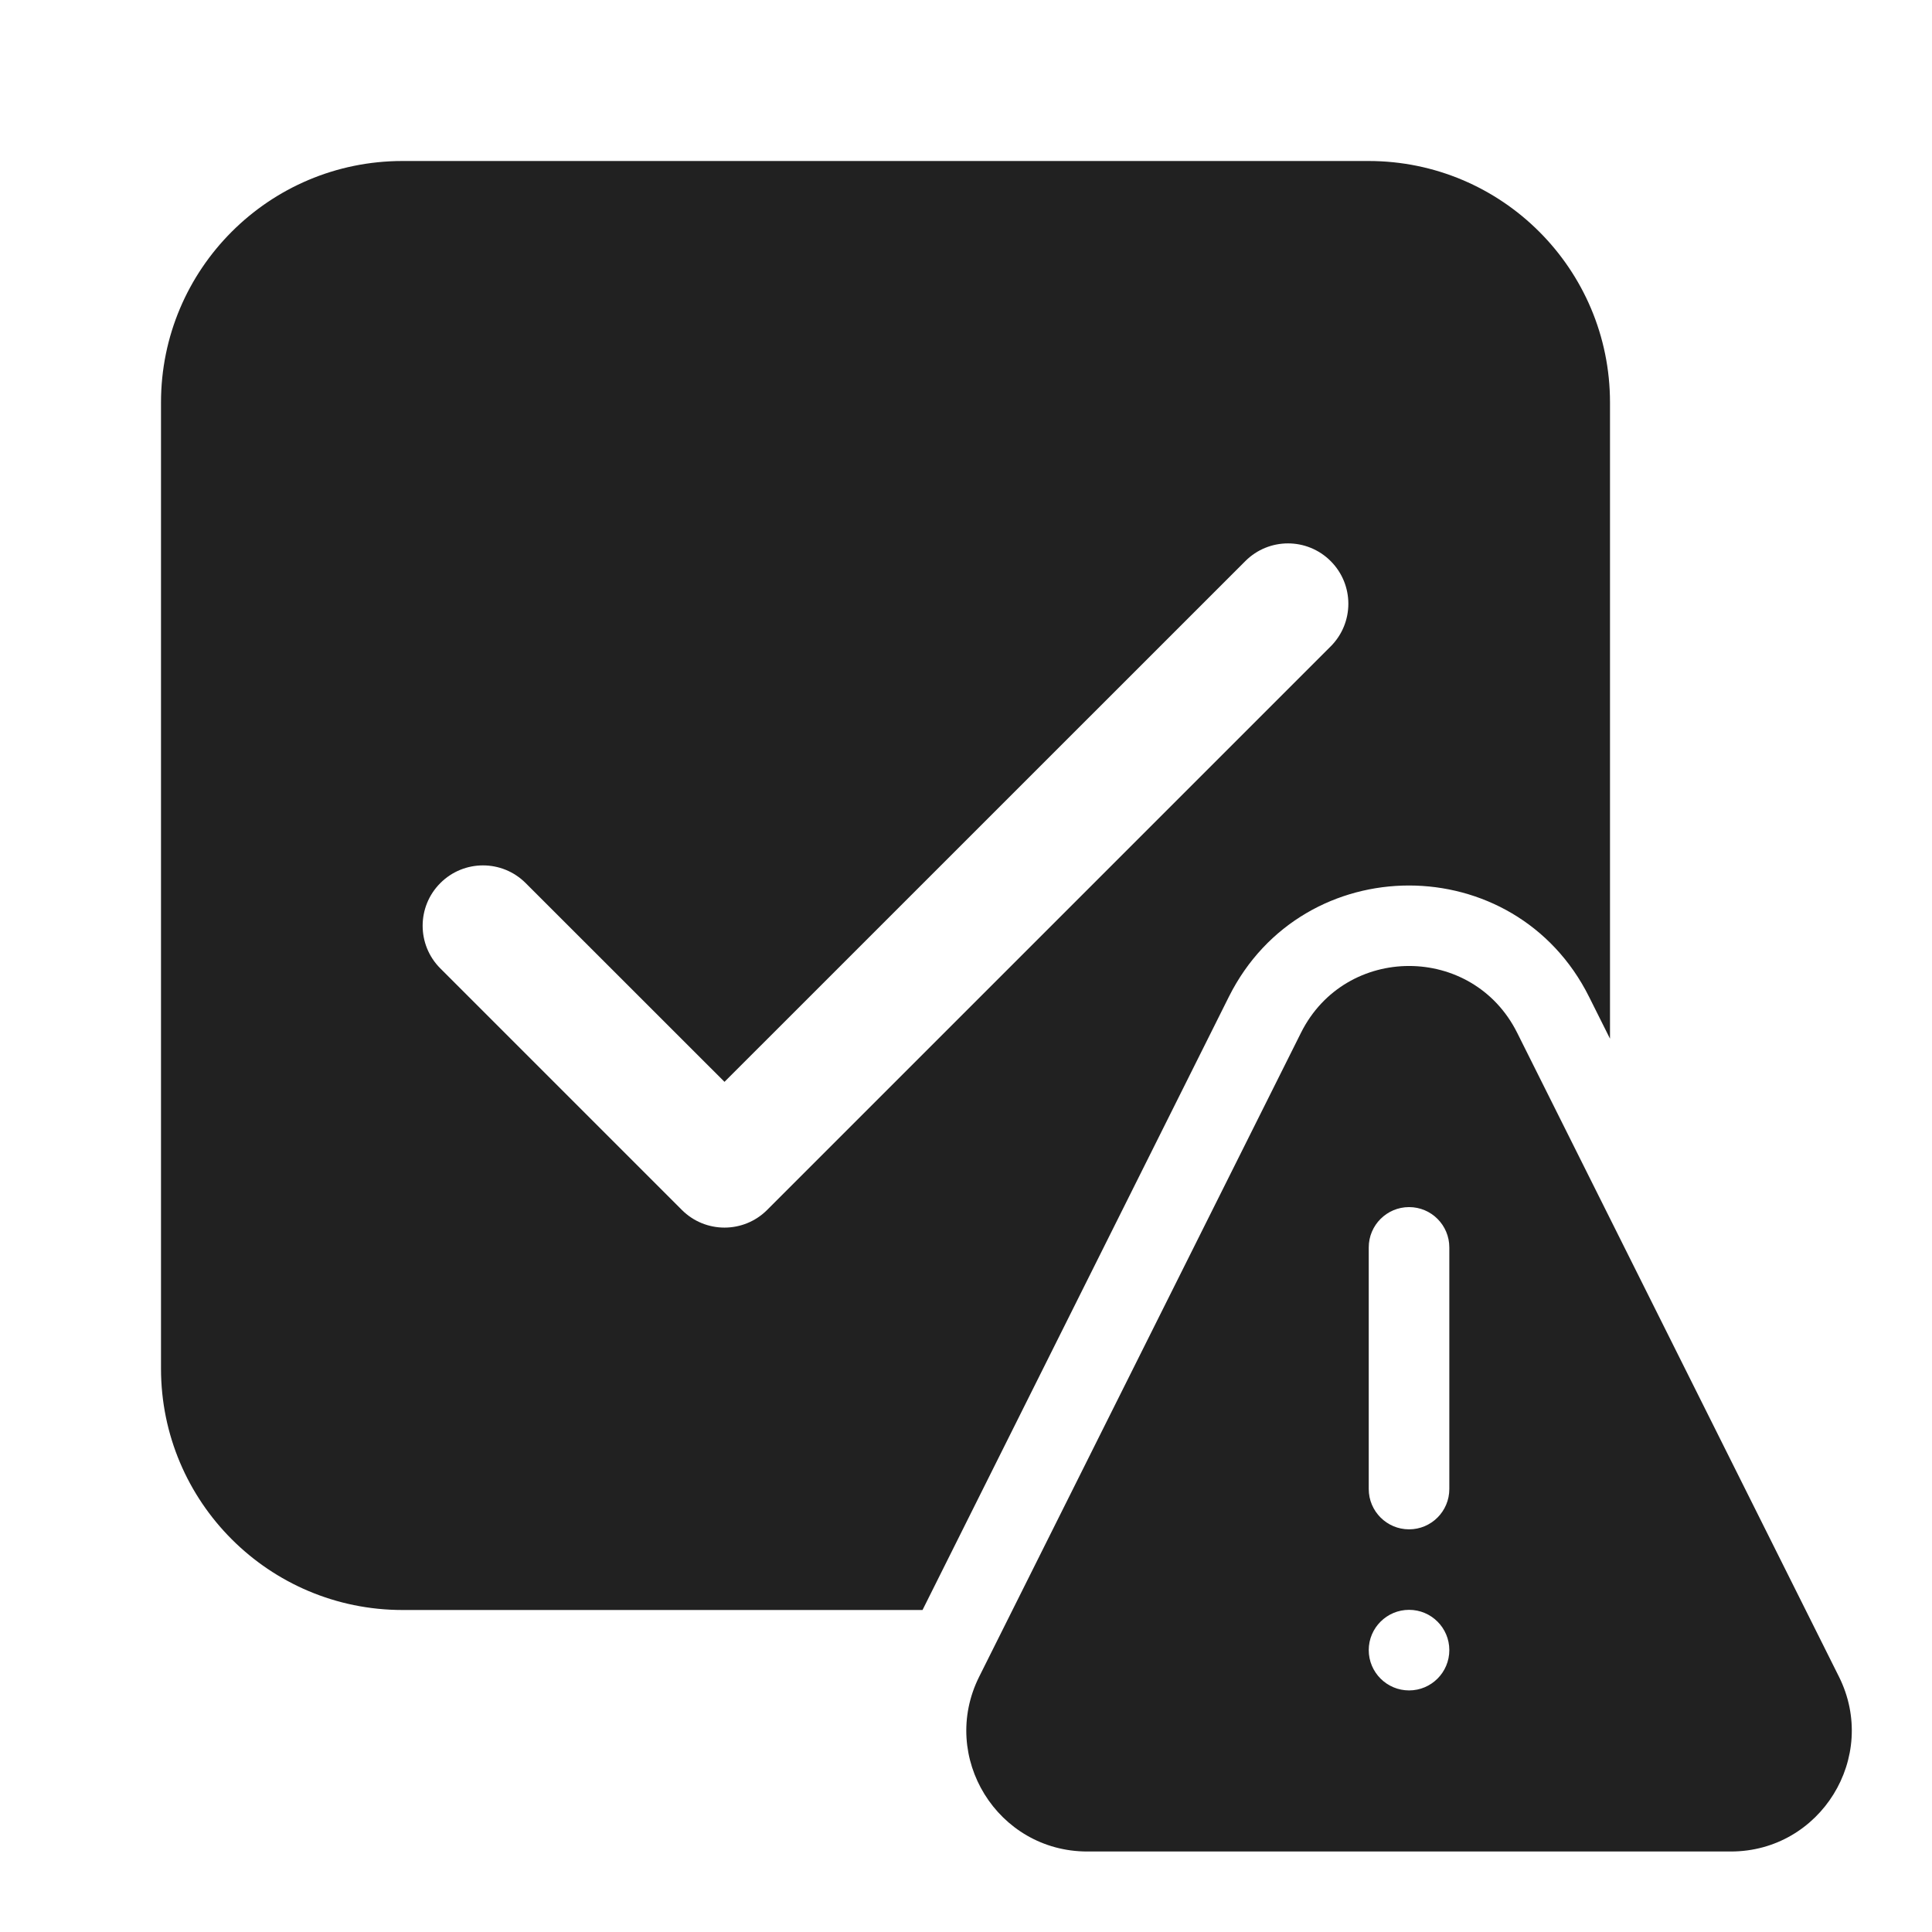
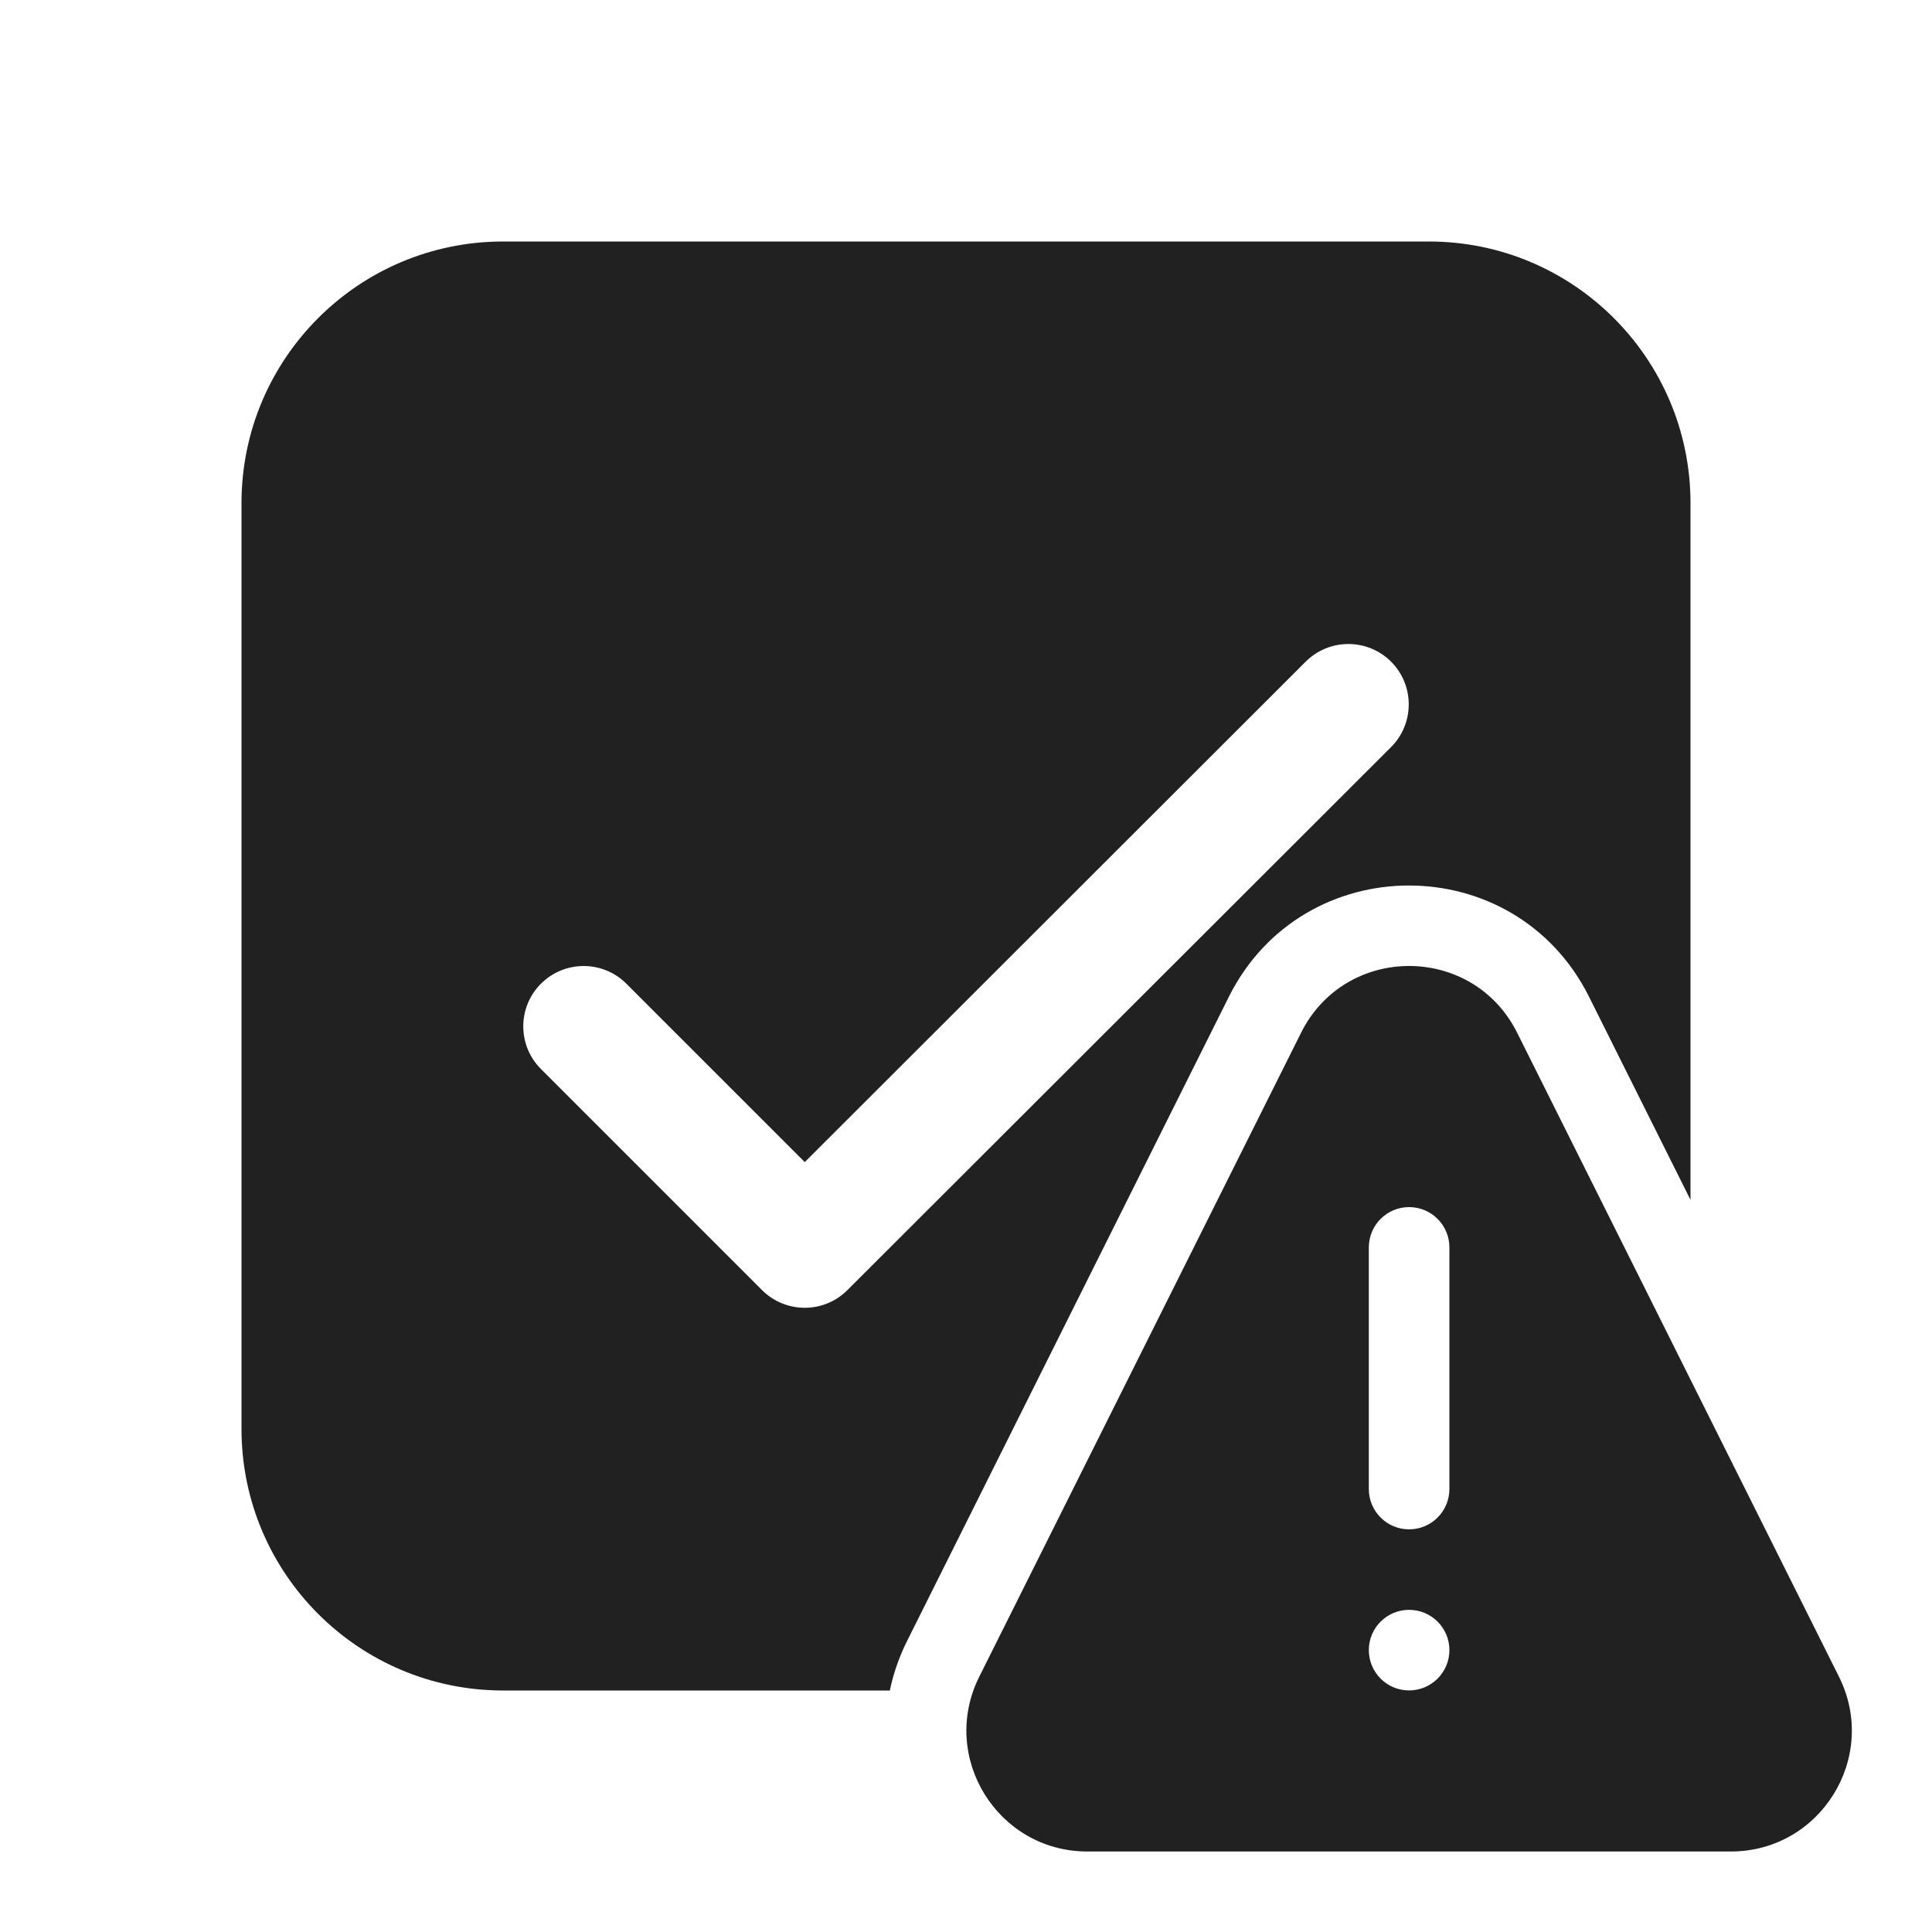
<svg xmlns="http://www.w3.org/2000/svg" width="24" height="24" viewBox="0 0 24 24" fill="none">
-   <path d="M17 2C18.657 2 20 3.343 20 5V12.903L19.74 12.383C18.819 10.539 16.187 10.539 15.265 12.383L11.46 20H5C3.343 20 2 18.657 2 17V5C2 3.343 3.343 2 5 2H17ZM15.47 6.97L9 13.439L6.53 10.97C6.237 10.677 5.763 10.677 5.47 10.97C5.177 11.263 5.177 11.737 5.47 12.03L8.47 15.03C8.763 15.323 9.237 15.323 9.53 15.03L16.53 8.03C16.823 7.737 16.823 7.263 16.53 6.97C16.237 6.677 15.763 6.677 15.47 6.97Z" fill="#212121" />
-   <path d="M16.161 12.83L12.164 20.828C11.665 21.826 12.391 23 13.507 23H21.501C22.616 23 23.342 21.826 22.844 20.828L18.847 12.83C18.294 11.723 16.714 11.723 16.161 12.83ZM18.004 15.496V18.497C18.004 18.774 17.78 18.998 17.504 18.998C17.228 18.998 17.003 18.774 17.003 18.497V15.496C17.003 15.219 17.228 14.995 17.504 14.995C17.78 14.995 18.004 15.219 18.004 15.496ZM17.504 20.999C17.228 20.999 17.003 20.775 17.003 20.498C17.003 20.222 17.228 19.998 17.504 19.998C17.78 19.998 18.004 20.222 18.004 20.498C18.004 20.775 17.78 20.999 17.504 20.999Z" fill="#212121" />
+   <path d="M6.25 3C4.455 3 3 4.455 3 6.25V17.75C3 19.545 4.455 21 6.25 21H11.054C11.097 20.792 11.168 20.584 11.27 20.381L15.265 12.383C16.187 10.539 18.819 10.539 19.74 12.383L21 14.905V6.25C21 4.455 19.545 3 17.75 3H6.25ZM17.28 9.281L10.526 16.027C10.233 16.319 9.759 16.319 9.466 16.026L6.72 13.28C6.427 12.987 6.427 12.512 6.72 12.22C7.013 11.927 7.488 11.927 7.781 12.22L9.997 14.436L16.22 8.219C16.513 7.927 16.988 7.927 17.281 8.22C17.573 8.513 17.573 8.988 17.28 9.281ZM16.162 12.83L12.165 20.828C11.666 21.826 12.392 23 13.508 23H21.501C22.617 23 23.343 21.826 22.844 20.828L18.847 12.83C18.294 11.723 16.715 11.723 16.162 12.83ZM18.005 15.496V18.497C18.005 18.774 17.781 18.998 17.504 18.998C17.228 18.998 17.004 18.774 17.004 18.497V15.496C17.004 15.219 17.228 14.995 17.504 14.995C17.781 14.995 18.005 15.219 18.005 15.496ZM17.504 20.999C17.228 20.999 17.004 20.775 17.004 20.498C17.004 20.222 17.228 19.998 17.504 19.998C17.781 19.998 18.005 20.222 18.005 20.498C18.005 20.775 17.781 20.999 17.504 20.999Z" fill="#212121" />
</svg>
